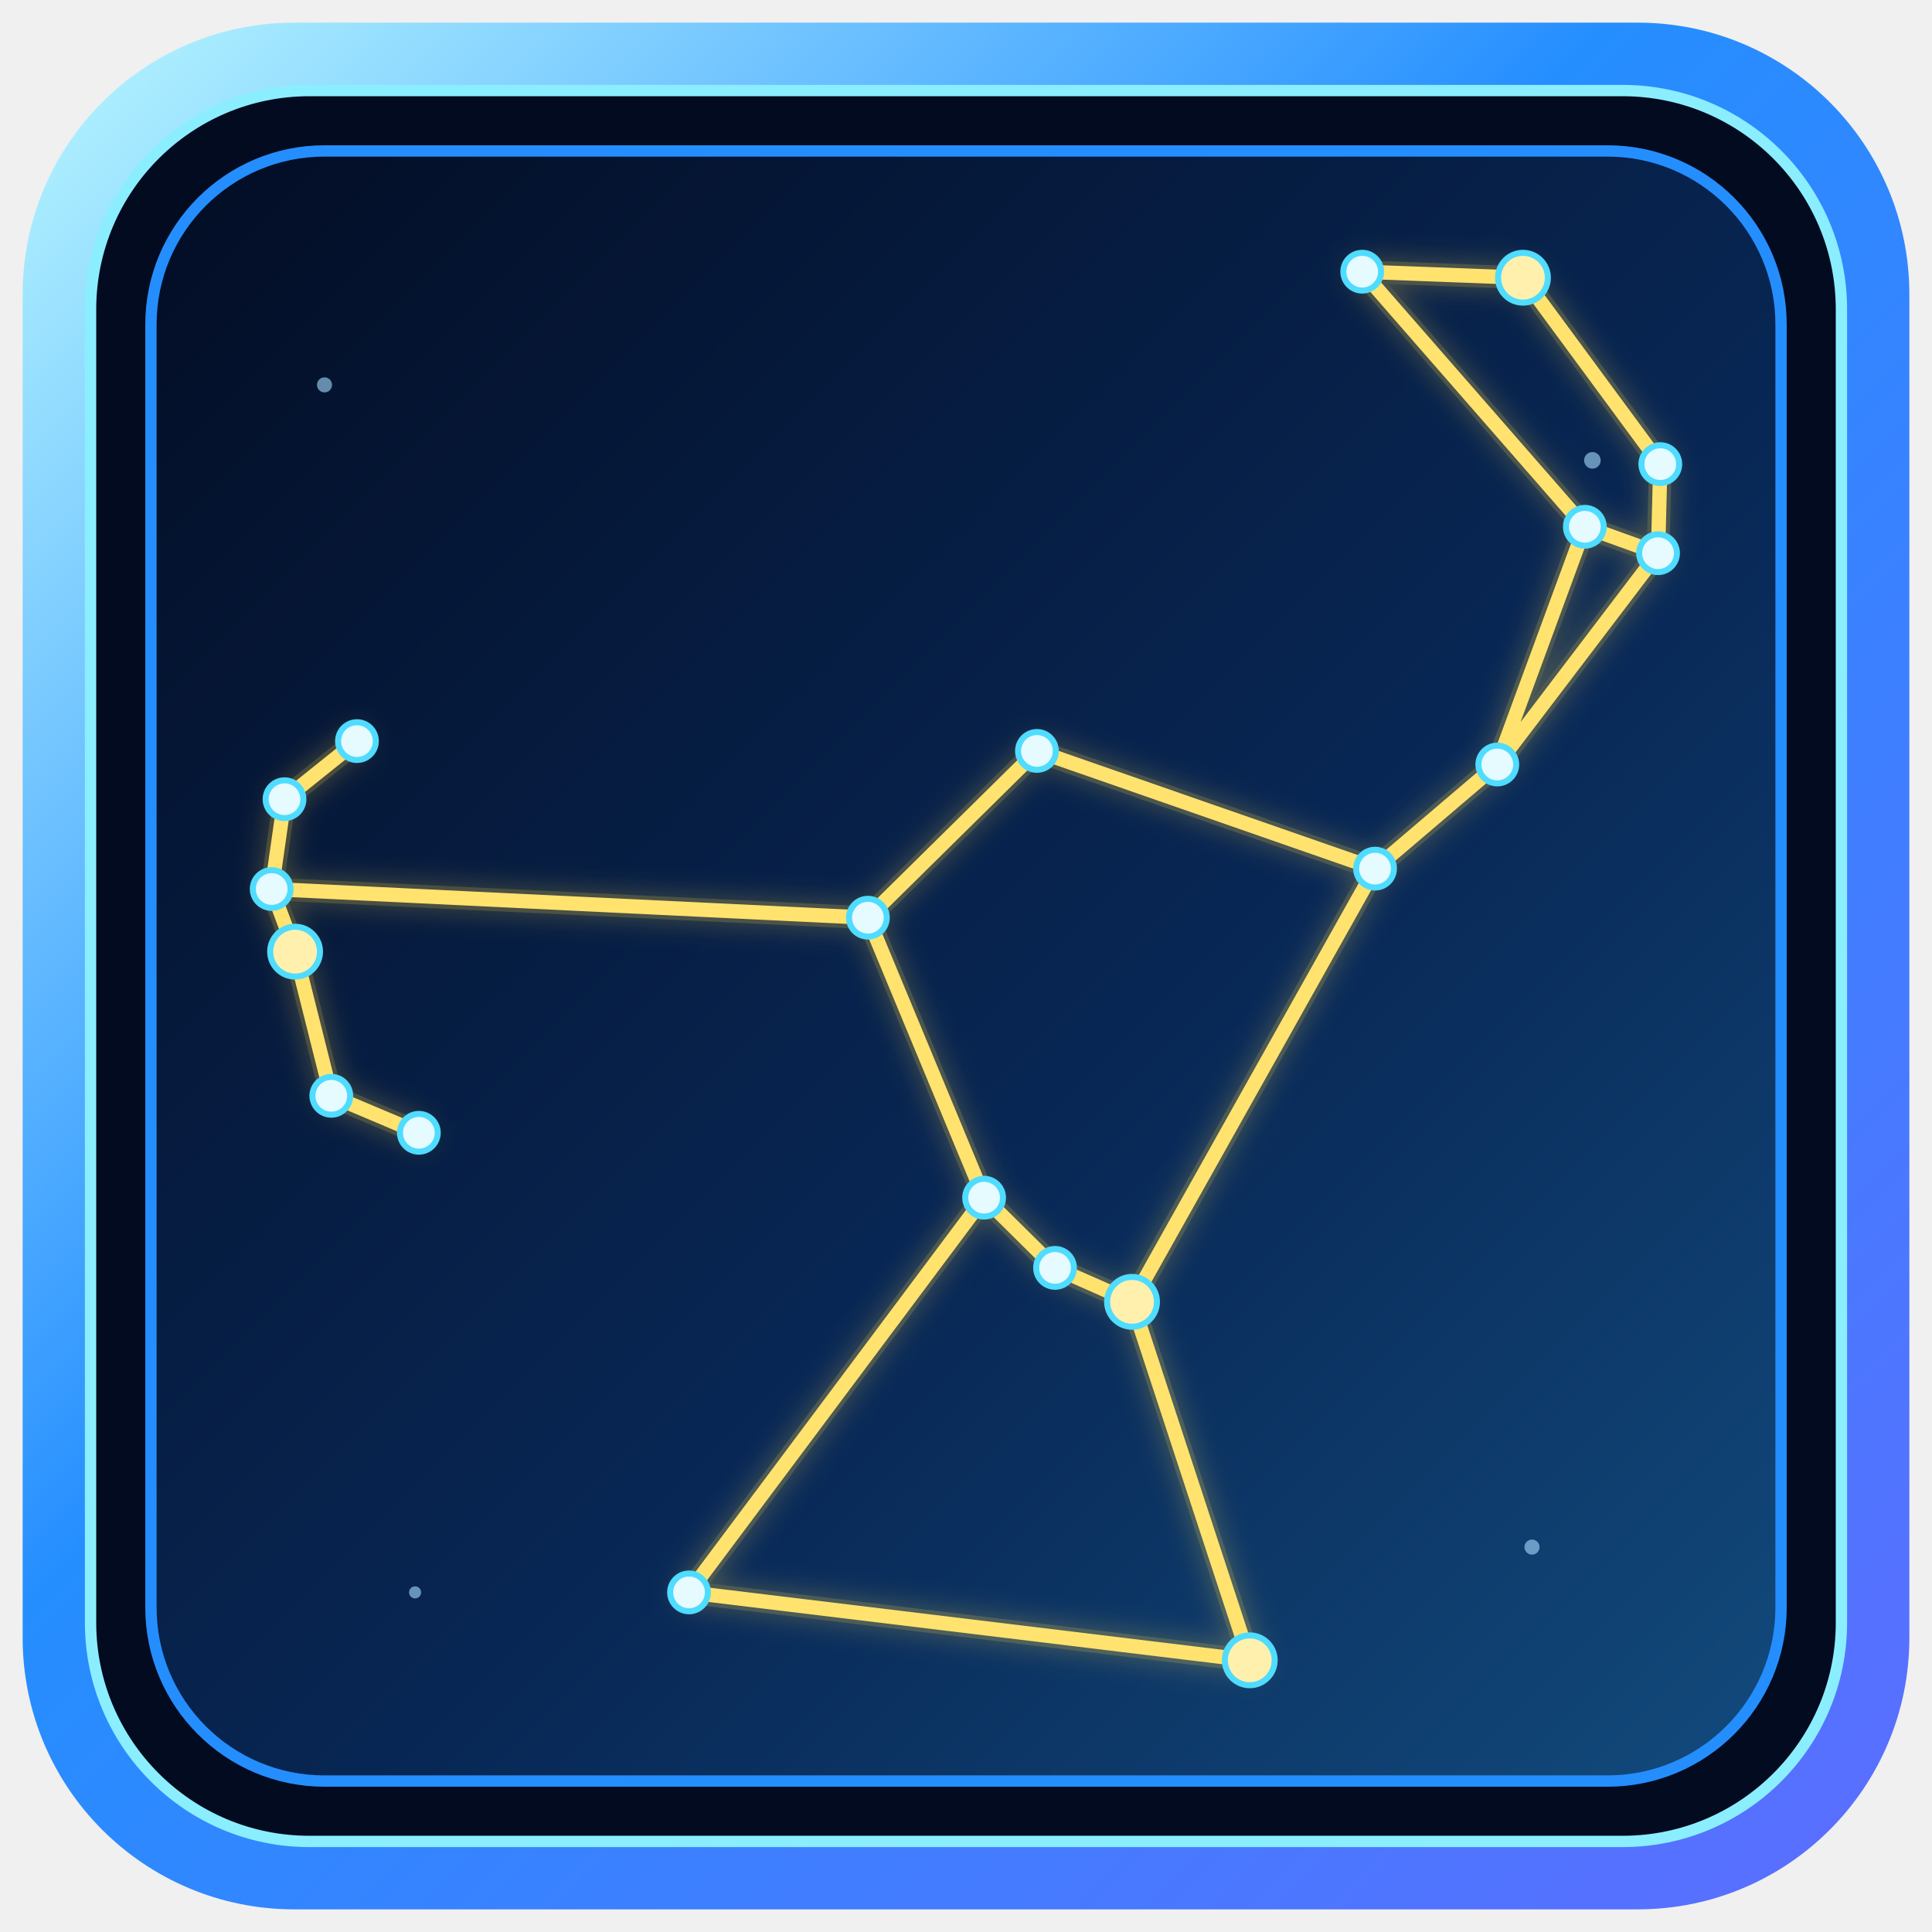
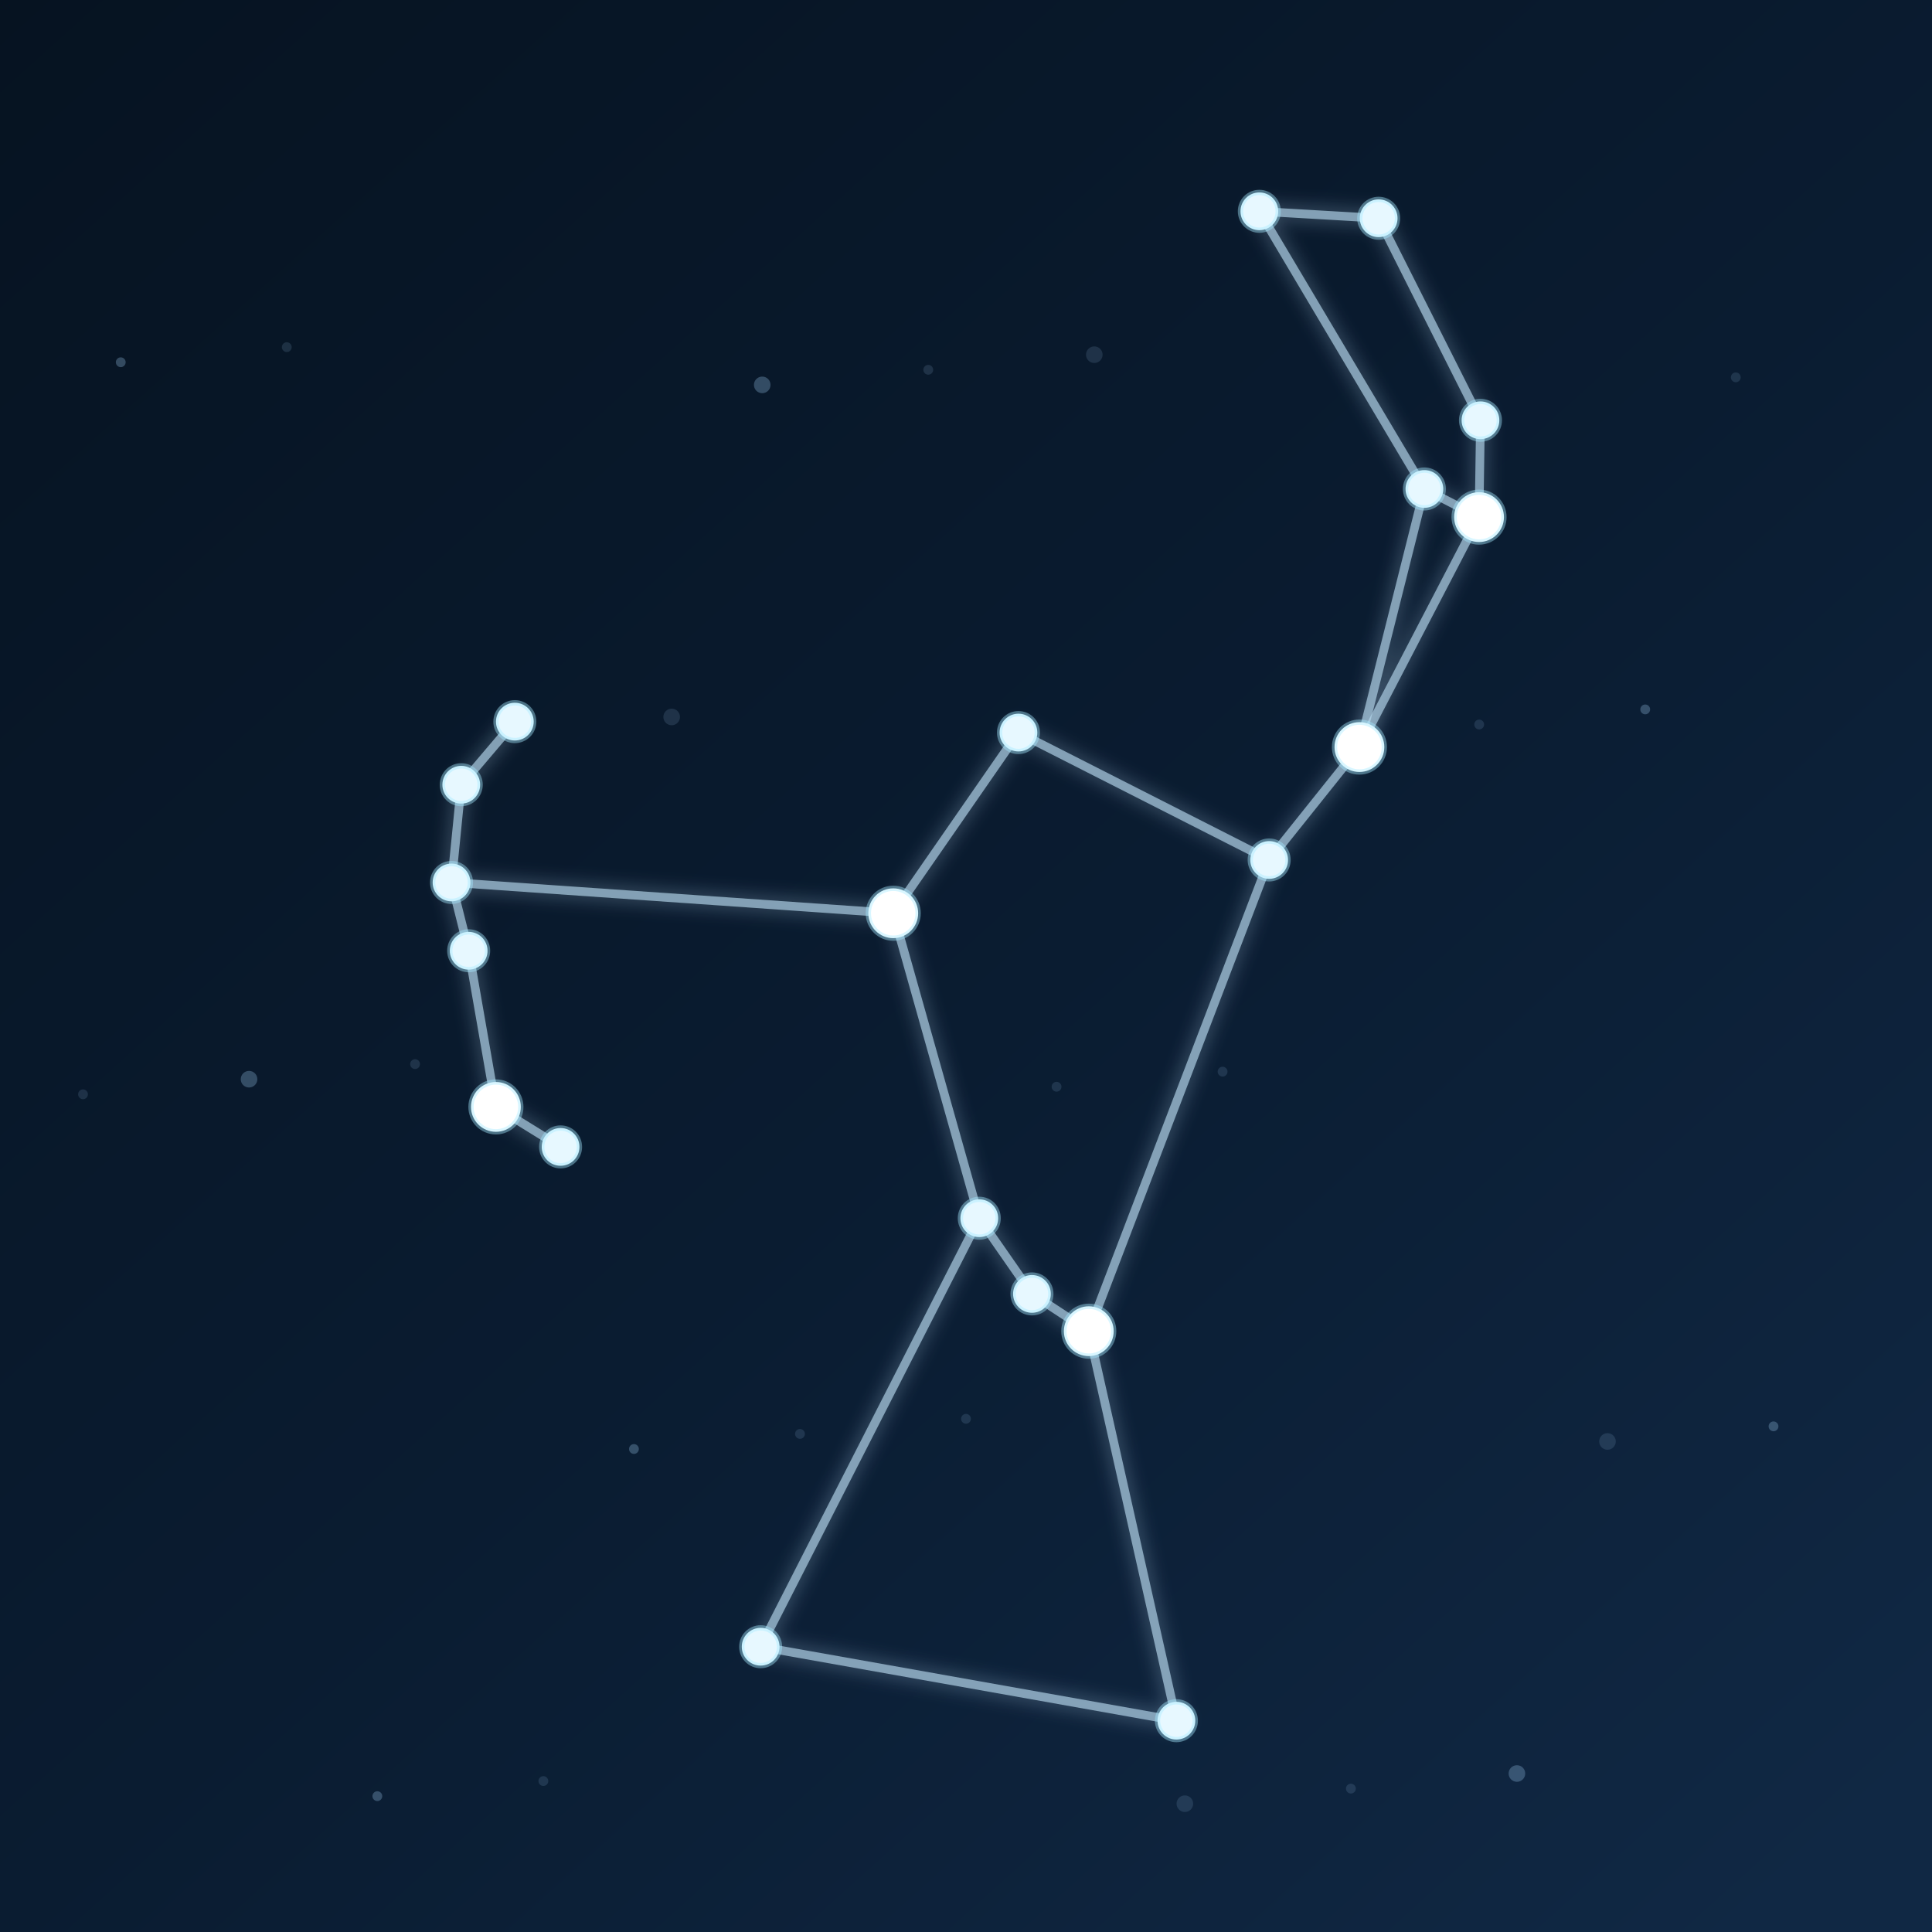
- <svg xmlns="http://www.w3.org/2000/svg" viewBox="0 0 256 256" width="256" height="256">
+ <svg xmlns="http://www.w3.org/2000/svg" width="256" height="256" viewBox="0 0 256 256">
  <defs>
-     <linearGradient id="bg" x1="0" y1="0" x2="1" y2="1">
-       <stop offset="0" stop-color="#030d24" />
-       <stop offset=".58" stop-color="#082755" />
-       <stop offset="1" stop-color="#124b7d" />
+     <linearGradient id="space" x1="0" y1="0" x2=".9" y2="1">
+       <stop offset="0" stop-color="#061321" />
+       <stop offset=".55" stop-color="#0a1c31" />
+       <stop offset="1" stop-color="#102844" />
    </linearGradient>
-     <linearGradient id="rim" x1="0" y1="0" x2="1" y2="1">
-       <stop offset="0" stop-color="#b9f7ff" />
-       <stop offset=".42" stop-color="#258eff" />
-       <stop offset="1" stop-color="#5c6dff" />
-     </linearGradient>
-     <filter id="glow" x="-50%" y="-50%" width="200%" height="200%">
-       <feGaussianBlur stdDeviation="1.8" result="b" />
-       <feMerge>
-         <feMergeNode in="b" />
-         <feMergeNode in="SourceGraphic" />
-       </feMerge>
+     <filter id="soft" x="-30%" y="-30%" width="160%" height="160%">
+       <feGaussianBlur stdDeviation="1.1" />
    </filter>
  </defs>
-   <rect x="3" y="3" width="250" height="250" rx="36" fill="url(#rim)" />
-   <rect x="12" y="12" width="232" height="232" rx="29" fill="#020b20" stroke="#8beeff" stroke-width="1.5" />
-   <rect x="20" y="20" width="216" height="216" rx="23" fill="url(#bg)" stroke="#258eff" stroke-width="1.5" />
-   <g fill="#a7dcff" opacity=".6">
-     <circle cx="43" cy="51" r="1" />
-     <circle cx="211" cy="61" r="1.1" />
-     <circle cx="203" cy="205" r="1" />
-     <circle cx="55" cy="211" r=".8" />
+   <rect width="256" height="256" fill="url(#space)" />
+   <circle cx="101" cy="51" r="1.1" fill="#91bce1" opacity="0.32" />
+   <circle cx="11" cy="145" r="0.65" fill="#91bce1" opacity="0.16" />
+   <circle cx="84" cy="192" r="0.65" fill="#91bce1" opacity="0.32" />
+   <circle cx="157" cy="239" r="1.1" fill="#91bce1" opacity="0.16" />
+   <circle cx="230" cy="50" r="0.65" fill="#91bce1" opacity="0.16" />
+   <circle cx="140" cy="144" r="0.65" fill="#91bce1" opacity="0.16" />
+   <circle cx="213" cy="191" r="1.1" fill="#91bce1" opacity="0.16" />
+   <circle cx="50" cy="238" r="0.65" fill="#91bce1" opacity="0.32" />
+   <circle cx="123" cy="49" r="0.65" fill="#91bce1" opacity="0.16" />
+   <circle cx="196" cy="96" r="0.65" fill="#91bce1" opacity="0.16" />
+   <circle cx="33" cy="143" r="1.1" fill="#91bce1" opacity="0.32" />
+   <circle cx="106" cy="190" r="0.65" fill="#91bce1" opacity="0.16" />
+   <circle cx="179" cy="237" r="0.65" fill="#91bce1" opacity="0.16" />
+   <circle cx="16" cy="48" r="0.65" fill="#91bce1" opacity="0.32" />
+   <circle cx="89" cy="95" r="1.1" fill="#91bce1" opacity="0.16" />
+   <circle cx="162" cy="142" r="0.65" fill="#91bce1" opacity="0.16" />
+   <circle cx="235" cy="189" r="0.65" fill="#91bce1" opacity="0.32" />
+   <circle cx="72" cy="236" r="0.65" fill="#91bce1" opacity="0.16" />
+   <circle cx="145" cy="47" r="1.1" fill="#91bce1" opacity="0.16" />
+   <circle cx="218" cy="94" r="0.65" fill="#91bce1" opacity="0.32" />
+   <circle cx="55" cy="141" r="0.65" fill="#91bce1" opacity="0.16" />
+   <circle cx="128" cy="188" r="0.65" fill="#91bce1" opacity="0.16" />
+   <circle cx="201" cy="235" r="1.1" fill="#91bce1" opacity="0.32" />
+   <circle cx="38" cy="46" r="0.65" fill="#91bce1" opacity="0.16" />
+   <g fill="none" stroke="#a7c7df" stroke-opacity=".27" stroke-width="2.2" stroke-linecap="round" stroke-linejoin="round" filter="url(#soft)">
+     <line x1="144.27" y1="176.39" x2="136.74" y2="171.45" />
+     <line x1="144.27" y1="176.39" x2="168.17" y2="113.95" />
+     <line x1="144.27" y1="176.39" x2="155.88" y2="228.00" />
+     <line x1="136.74" y1="171.45" x2="129.76" y2="161.42" />
+     <line x1="129.76" y1="161.42" x2="100.79" y2="218.20" />
+     <line x1="129.76" y1="161.42" x2="118.36" y2="121.01" />
+     <line x1="196.17" y1="55.69" x2="195.98" y2="68.52" />
+     <line x1="196.17" y1="55.69" x2="182.68" y2="28.92" />
+     <line x1="195.98" y1="68.52" x2="188.74" y2="64.79" />
+     <line x1="195.98" y1="68.52" x2="180.13" y2="98.99" />
+     <line x1="182.68" y1="28.92" x2="166.87" y2="28.00" />
+     <line x1="166.87" y1="28.00" x2="188.74" y2="64.79" />
+     <line x1="188.74" y1="64.79" x2="180.13" y2="98.99" />
+     <line x1="180.13" y1="98.99" x2="168.17" y2="113.95" />
+     <line x1="168.17" y1="113.95" x2="134.95" y2="97.07" />
+     <line x1="155.88" y1="228.00" x2="100.79" y2="218.20" />
+     <line x1="118.36" y1="121.01" x2="134.95" y2="97.07" />
+     <line x1="118.36" y1="121.01" x2="59.83" y2="116.93" />
+     <line x1="59.83" y1="116.93" x2="62.10" y2="125.98" />
+     <line x1="59.83" y1="116.93" x2="61.12" y2="103.98" />
+     <line x1="62.10" y1="125.98" x2="65.71" y2="146.67" />
+     <line x1="65.71" y1="146.67" x2="74.28" y2="151.97" />
+     <line x1="61.12" y1="103.98" x2="68.22" y2="95.62" />
  </g>
-   <path d="M150.0,172.5L139.8,168.0 M139.8,168.0L130.4,158.7 M220.0,61.5L219.7,73.3 M220.0,61.5L201.8,36.8 M201.8,36.8L180.5,36.0 M219.7,73.3L210.0,69.8 M210.0,69.8L180.5,36.0 M219.7,73.3L198.4,101.3 M198.4,101.3L182.2,115.1 M182.2,115.1L150.0,172.5 M150.0,172.5L165.6,220.0 M165.6,220.0L91.3,211.0 M91.3,211.0L130.4,158.7 M130.4,158.7L115.0,121.6 M115.0,121.6L137.4,99.5 M137.4,99.5L182.2,115.1 M115.0,121.6L36.0,117.8 M36.0,117.8L39.1,126.1 M39.1,126.1L43.9,145.2 M43.9,145.2L55.5,150.1 M36.0,117.8L37.7,105.9 M37.7,105.9L47.3,98.2 M210.0,69.8L198.4,101.3" fill="none" stroke="#ffd84a" stroke-width="3.0" stroke-linecap="round" stroke-linejoin="round" opacity=".28" filter="url(#glow)" />
-   <path d="M150.0,172.5L139.8,168.0 M139.8,168.0L130.4,158.7 M220.0,61.5L219.7,73.3 M220.0,61.5L201.8,36.8 M201.8,36.8L180.5,36.0 M219.7,73.3L210.0,69.8 M210.0,69.8L180.5,36.0 M219.7,73.3L198.4,101.3 M198.4,101.3L182.2,115.1 M182.2,115.1L150.0,172.5 M150.0,172.5L165.6,220.0 M165.6,220.0L91.3,211.0 M91.3,211.0L130.4,158.7 M130.4,158.7L115.0,121.6 M115.0,121.6L137.4,99.5 M137.4,99.5L182.2,115.1 M115.0,121.6L36.0,117.8 M36.0,117.8L39.1,126.1 M39.1,126.1L43.9,145.2 M43.9,145.2L55.5,150.1 M36.0,117.8L37.7,105.9 M37.7,105.9L47.3,98.2 M210.0,69.8L198.4,101.3" fill="none" stroke="#ffe36e" stroke-width="1.9" stroke-linecap="round" stroke-linejoin="round" />
-   <g>
-     <circle cx="150" cy="172.5" r="3.3" fill="#fff0ad" stroke="#4fdcff" stroke-width=".8" />
-     <circle cx="139.8" cy="168" r="2.5" fill="#e5fbff" stroke="#4fdcff" stroke-width=".8" />
-     <circle cx="130.4" cy="158.7" r="2.5" fill="#e5fbff" stroke="#4fdcff" stroke-width=".8" />
-     <circle cx="220" cy="61.5" r="2.5" fill="#e5fbff" stroke="#4fdcff" stroke-width=".8" />
-     <circle cx="219.7" cy="73.3" r="2.5" fill="#e5fbff" stroke="#4fdcff" stroke-width=".8" />
-     <circle cx="201.8" cy="36.8" r="3.3" fill="#fff0ad" stroke="#4fdcff" stroke-width=".8" />
-     <circle cx="180.5" cy="36" r="2.5" fill="#e5fbff" stroke="#4fdcff" stroke-width=".8" />
-     <circle cx="210" cy="69.8" r="2.5" fill="#e5fbff" stroke="#4fdcff" stroke-width=".8" />
-     <circle cx="198.4" cy="101.3" r="2.5" fill="#e5fbff" stroke="#4fdcff" stroke-width=".8" />
-     <circle cx="182.2" cy="115.1" r="2.5" fill="#e5fbff" stroke="#4fdcff" stroke-width=".8" />
-     <circle cx="165.6" cy="220" r="3.3" fill="#fff0ad" stroke="#4fdcff" stroke-width=".8" />
-     <circle cx="91.3" cy="211" r="2.5" fill="#e5fbff" stroke="#4fdcff" stroke-width=".8" />
-     <circle cx="115" cy="121.6" r="2.5" fill="#e5fbff" stroke="#4fdcff" stroke-width=".8" />
-     <circle cx="137.4" cy="99.5" r="2.5" fill="#e5fbff" stroke="#4fdcff" stroke-width=".8" />
-     <circle cx="36" cy="117.8" r="2.5" fill="#e5fbff" stroke="#4fdcff" stroke-width=".8" />
-     <circle cx="39.1" cy="126.1" r="3.3" fill="#fff0ad" stroke="#4fdcff" stroke-width=".8" />
-     <circle cx="43.9" cy="145.2" r="2.5" fill="#e5fbff" stroke="#4fdcff" stroke-width=".8" />
-     <circle cx="55.5" cy="150.1" r="2.5" fill="#e5fbff" stroke="#4fdcff" stroke-width=".8" />
-     <circle cx="37.7" cy="105.9" r="2.5" fill="#e5fbff" stroke="#4fdcff" stroke-width=".8" />
-     <circle cx="47.3" cy="98.2" r="2.5" fill="#e5fbff" stroke="#4fdcff" stroke-width=".8" />
+   <g fill="none" stroke="#b6d7ec" stroke-opacity=".65" stroke-width="1.15" stroke-linecap="round" stroke-linejoin="round">
+     <line x1="144.27" y1="176.39" x2="136.74" y2="171.45" />
+     <line x1="144.27" y1="176.39" x2="168.17" y2="113.95" />
+     <line x1="144.27" y1="176.39" x2="155.88" y2="228.00" />
+     <line x1="136.74" y1="171.45" x2="129.76" y2="161.42" />
+     <line x1="129.76" y1="161.42" x2="100.79" y2="218.20" />
+     <line x1="129.76" y1="161.42" x2="118.36" y2="121.01" />
+     <line x1="196.17" y1="55.69" x2="195.98" y2="68.52" />
+     <line x1="196.17" y1="55.69" x2="182.68" y2="28.92" />
+     <line x1="195.98" y1="68.52" x2="188.74" y2="64.79" />
+     <line x1="195.98" y1="68.52" x2="180.13" y2="98.99" />
+     <line x1="182.68" y1="28.92" x2="166.87" y2="28.00" />
+     <line x1="166.87" y1="28.00" x2="188.74" y2="64.79" />
+     <line x1="188.74" y1="64.79" x2="180.13" y2="98.99" />
+     <line x1="180.13" y1="98.99" x2="168.17" y2="113.95" />
+     <line x1="168.17" y1="113.95" x2="134.95" y2="97.07" />
+     <line x1="155.88" y1="228.00" x2="100.79" y2="218.20" />
+     <line x1="118.36" y1="121.01" x2="134.95" y2="97.07" />
+     <line x1="118.36" y1="121.01" x2="59.83" y2="116.93" />
+     <line x1="59.83" y1="116.93" x2="62.10" y2="125.98" />
+     <line x1="59.83" y1="116.93" x2="61.12" y2="103.98" />
+     <line x1="62.10" y1="125.98" x2="65.71" y2="146.67" />
+     <line x1="65.71" y1="146.67" x2="74.28" y2="151.97" />
+     <line x1="61.12" y1="103.98" x2="68.22" y2="95.62" />
  </g>
+   <circle cx="144.27" cy="176.39" r="3.3" fill="#ffffff" stroke="#a5e9ff" stroke-opacity=".42" stroke-width=".7" />
+   <circle cx="136.74" cy="171.45" r="2.5" fill="#e7f8ff" stroke="#a5e9ff" stroke-opacity=".42" stroke-width=".7" />
+   <circle cx="129.76" cy="161.42" r="2.5" fill="#e7f8ff" stroke="#a5e9ff" stroke-opacity=".42" stroke-width=".7" />
+   <circle cx="196.17" cy="55.69" r="2.5" fill="#e7f8ff" stroke="#a5e9ff" stroke-opacity=".42" stroke-width=".7" />
+   <circle cx="195.98" cy="68.52" r="3.3" fill="#ffffff" stroke="#a5e9ff" stroke-opacity=".42" stroke-width=".7" />
+   <circle cx="182.68" cy="28.92" r="2.5" fill="#e7f8ff" stroke="#a5e9ff" stroke-opacity=".42" stroke-width=".7" />
+   <circle cx="166.87" cy="28.00" r="2.5" fill="#e7f8ff" stroke="#a5e9ff" stroke-opacity=".42" stroke-width=".7" />
+   <circle cx="188.74" cy="64.79" r="2.5" fill="#e7f8ff" stroke="#a5e9ff" stroke-opacity=".42" stroke-width=".7" />
+   <circle cx="180.13" cy="98.99" r="3.3" fill="#ffffff" stroke="#a5e9ff" stroke-opacity=".42" stroke-width=".7" />
+   <circle cx="168.17" cy="113.95" r="2.5" fill="#e7f8ff" stroke="#a5e9ff" stroke-opacity=".42" stroke-width=".7" />
+   <circle cx="155.88" cy="228.00" r="2.5" fill="#e7f8ff" stroke="#a5e9ff" stroke-opacity=".42" stroke-width=".7" />
+   <circle cx="100.79" cy="218.20" r="2.5" fill="#e7f8ff" stroke="#a5e9ff" stroke-opacity=".42" stroke-width=".7" />
+   <circle cx="118.36" cy="121.01" r="3.3" fill="#ffffff" stroke="#a5e9ff" stroke-opacity=".42" stroke-width=".7" />
+   <circle cx="134.95" cy="97.07" r="2.5" fill="#e7f8ff" stroke="#a5e9ff" stroke-opacity=".42" stroke-width=".7" />
+   <circle cx="59.83" cy="116.93" r="2.5" fill="#e7f8ff" stroke="#a5e9ff" stroke-opacity=".42" stroke-width=".7" />
+   <circle cx="62.10" cy="125.98" r="2.5" fill="#e7f8ff" stroke="#a5e9ff" stroke-opacity=".42" stroke-width=".7" />
+   <circle cx="65.71" cy="146.67" r="3.3" fill="#ffffff" stroke="#a5e9ff" stroke-opacity=".42" stroke-width=".7" />
+   <circle cx="74.28" cy="151.97" r="2.5" fill="#e7f8ff" stroke="#a5e9ff" stroke-opacity=".42" stroke-width=".7" />
+   <circle cx="61.12" cy="103.98" r="2.5" fill="#e7f8ff" stroke="#a5e9ff" stroke-opacity=".42" stroke-width=".7" />
+   <circle cx="68.22" cy="95.62" r="2.5" fill="#e7f8ff" stroke="#a5e9ff" stroke-opacity=".42" stroke-width=".7" />
</svg>
